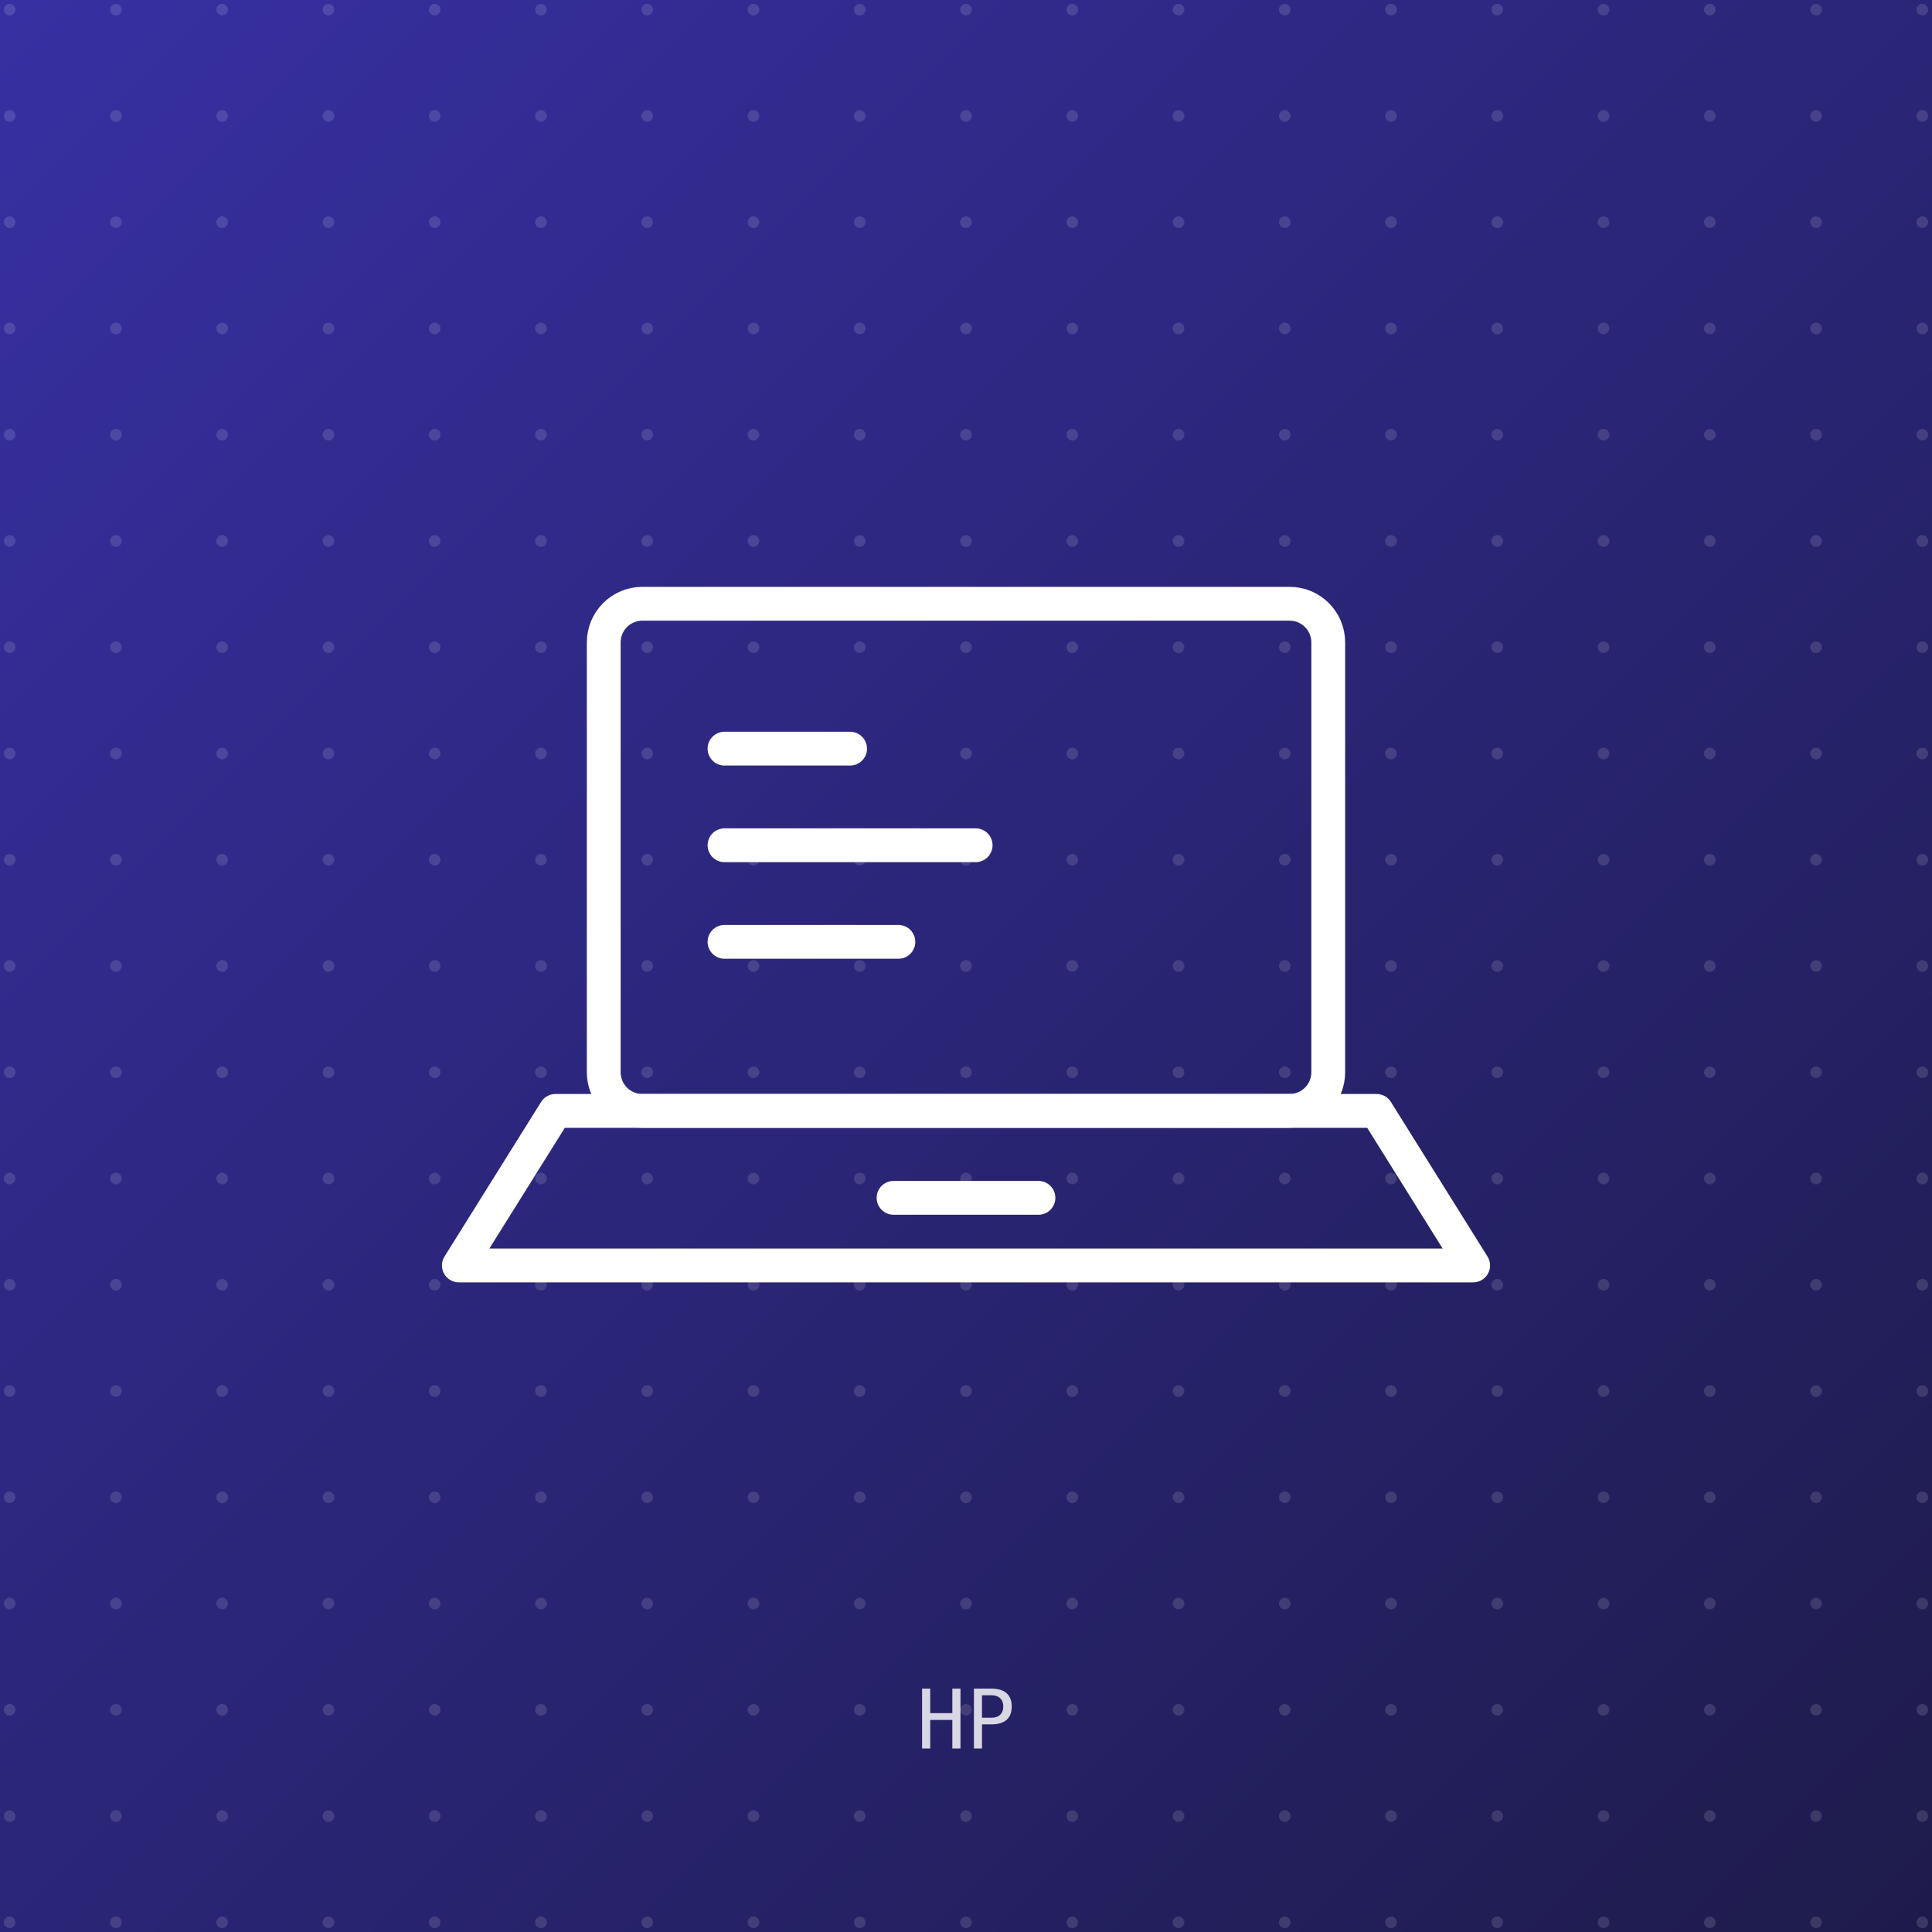
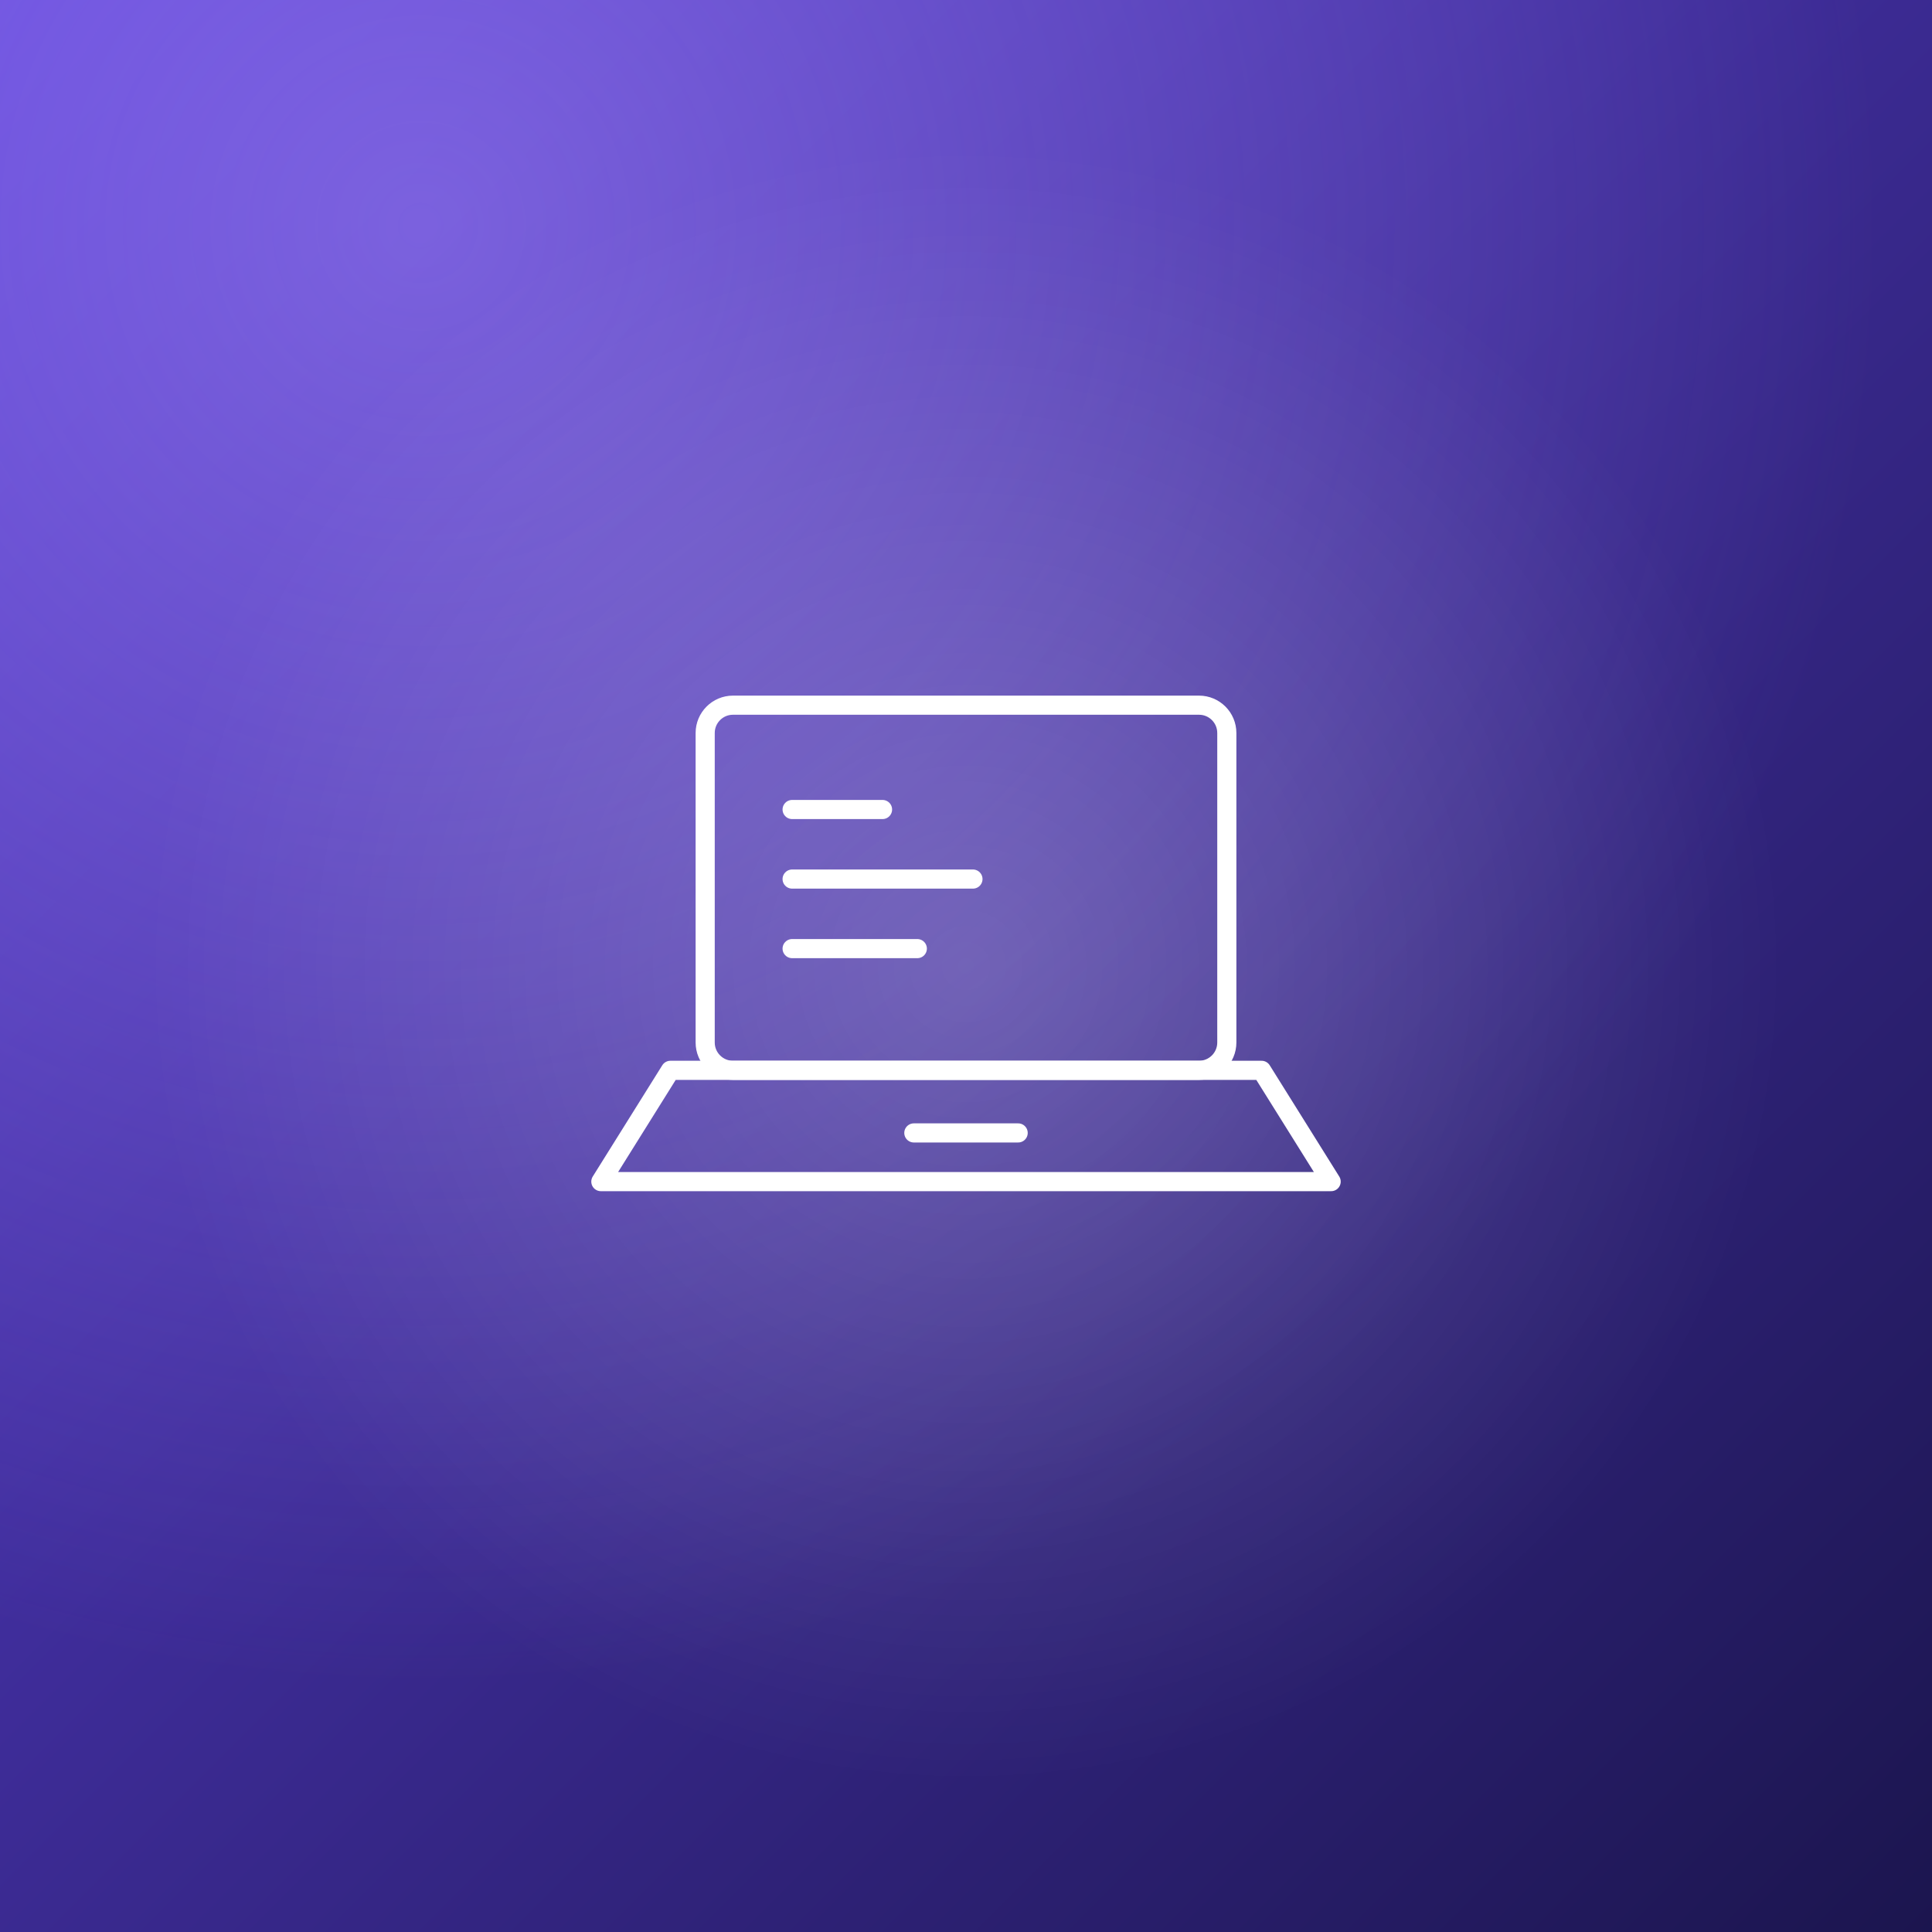
<svg xmlns="http://www.w3.org/2000/svg" viewBox="0 0 400 400" role="img">
  <defs>
    <linearGradient id="bg-hp-victus-15-gaming-rtx-3050" x1="0" y1="0" x2="1" y2="1">
-       <stop offset="0" stop-color="#3730a3" />
-       <stop offset="1" stop-color="#1e1b4b" />
+       <stop offset="0" stop-color="#5a3fd4" />
+       <stop offset="1" stop-color="#1b154e" />
    </linearGradient>
-     <pattern id="dots-hp-victus-15-gaming-rtx-3050" width="22" height="22" patternUnits="userSpaceOnUse">
-       <circle cx="2" cy="2" r="1.2" fill="#ffffff" opacity="0.13" />
-     </pattern>
+     <radialGradient id="light-hp-victus-15-gaming-rtx-3050" cx="0.22" cy="0.12" r="0.75">
+       <stop offset="0" stop-color="#a78bff" stop-opacity="0.5" />
+       <stop offset="1" stop-color="#a78bff" stop-opacity="0" />
+     </radialGradient>
+     <radialGradient id="glow-hp-victus-15-gaming-rtx-3050" cx="0.5" cy="0.5" r="0.42">
+       <stop offset="0" stop-color="#ffffff" stop-opacity="0.2" />
+       <stop offset="1" stop-color="#ffffff" stop-opacity="0" />
+     </radialGradient>
  </defs>
  <rect width="400" height="400" fill="url(#bg-hp-victus-15-gaming-rtx-3050)" />
-   <rect width="400" height="400" fill="url(#dots-hp-victus-15-gaming-rtx-3050)" />
-   <g fill="none" stroke="#ffffff" stroke-width="7" stroke-linecap="round" stroke-linejoin="round">
+   <rect width="400" height="400" fill="url(#light-hp-victus-15-gaming-rtx-3050)" />
+   <rect width="400" height="400" fill="url(#glow-hp-victus-15-gaming-rtx-3050)" />
+   <g transform="translate(200 200) scale(0.72) translate(-200 -200)" fill="none" stroke="#ffffff" stroke-width="5.5" stroke-linecap="round" stroke-linejoin="round">
    <rect x="125" y="125" width="150" height="105" rx="8" />
    <path d="M95 262h210l-20-32H115z" />
    <path d="M185 248h30" />
    <path d="M150 155h26M150 175h52M150 195h36" />
  </g>
-   <text x="200" y="362" text-anchor="middle" font-family="'JetBrains Mono',Consolas,monospace" font-size="17" fill="#ffffff" opacity="0.82">HP</text>
</svg>
